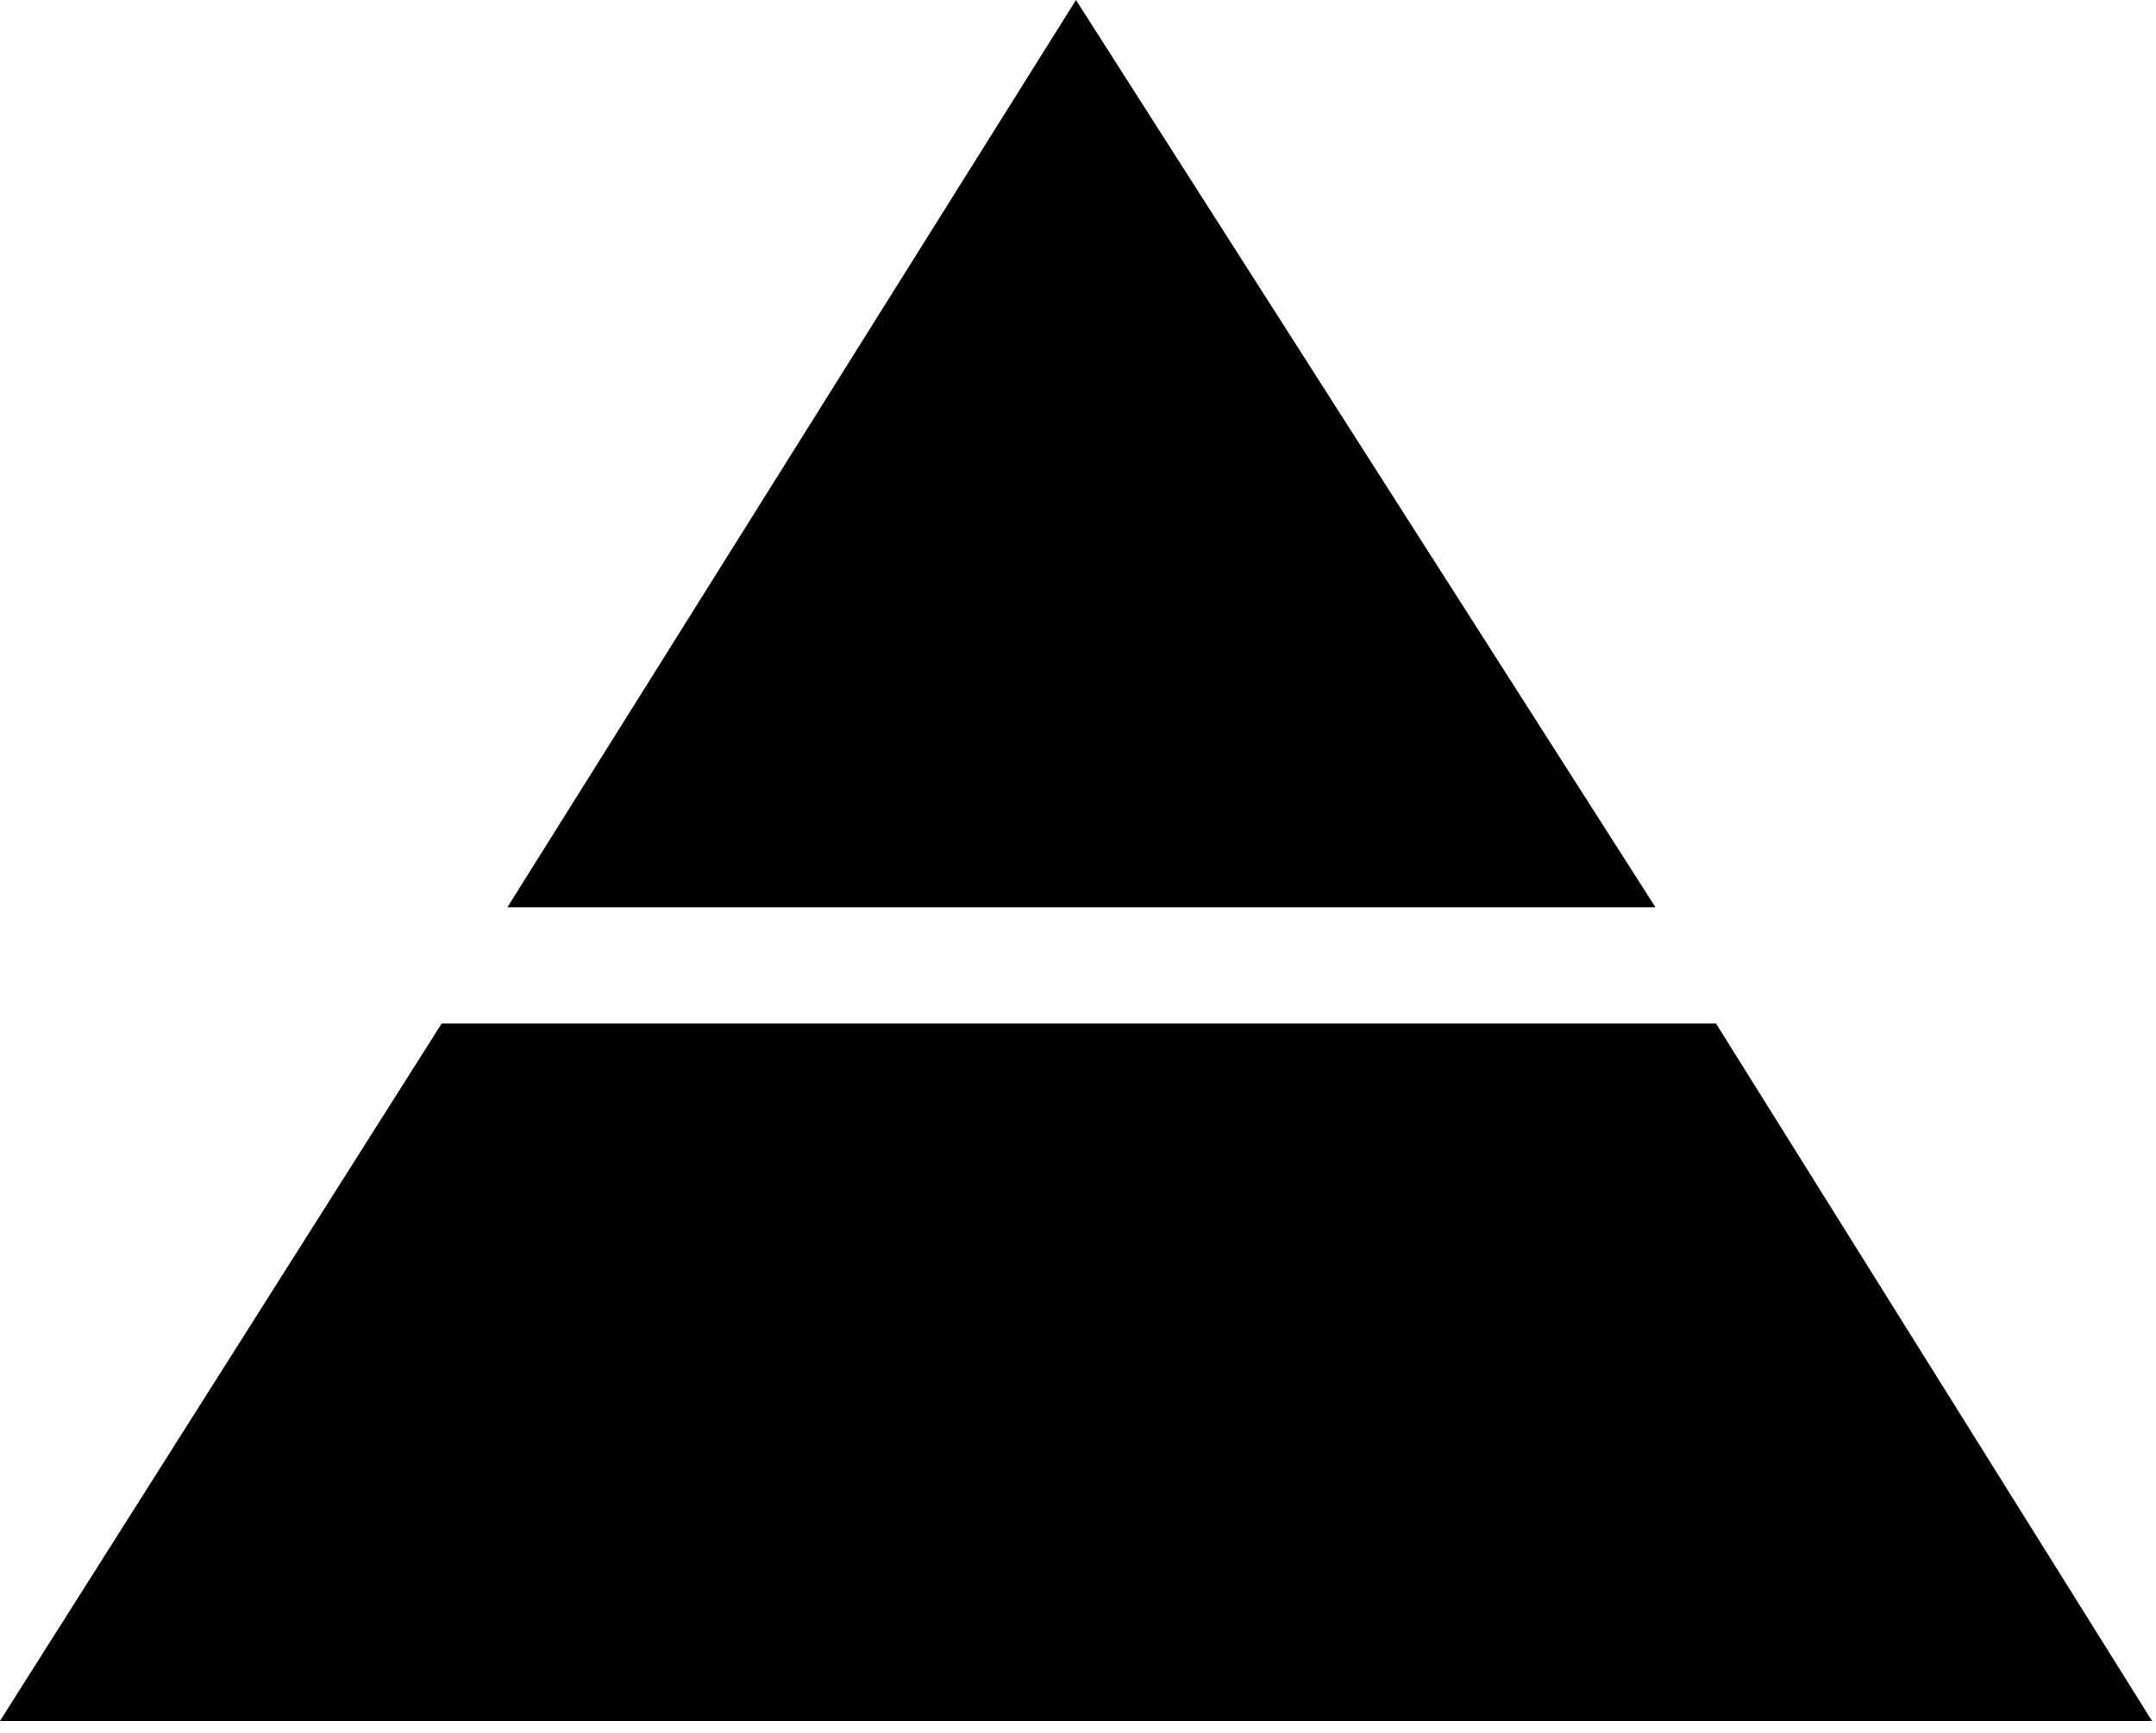
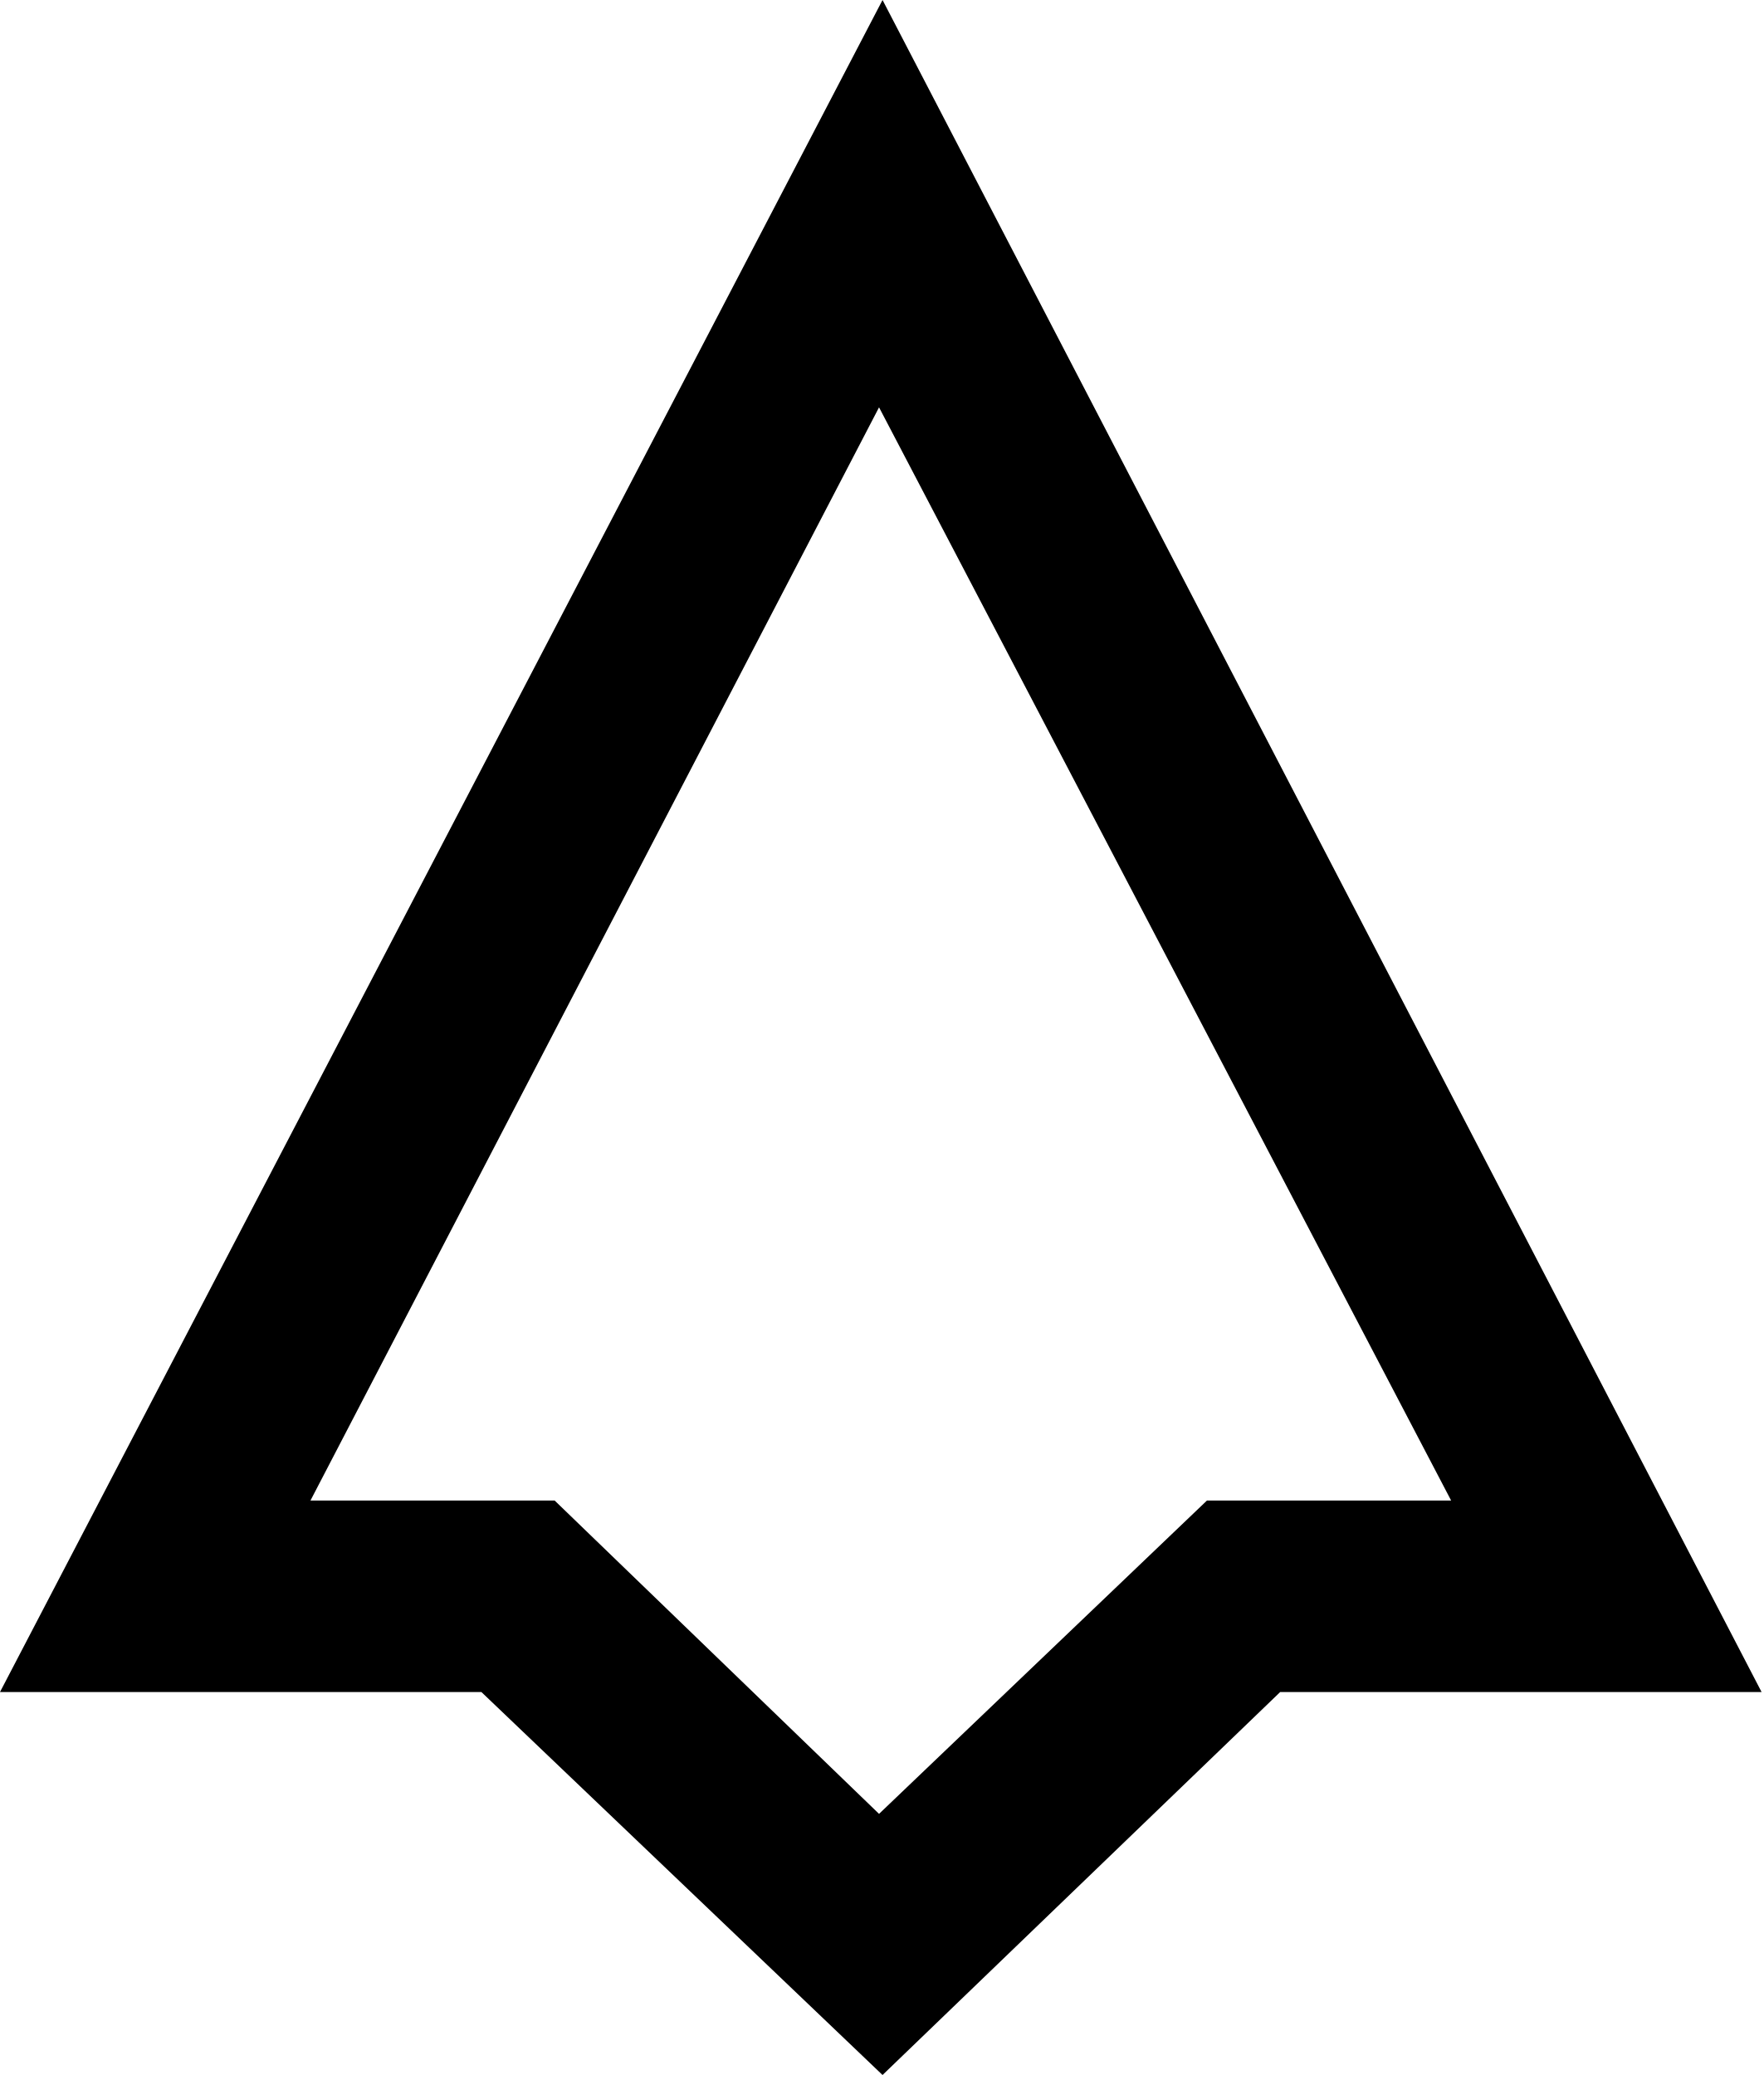
- <svg xmlns="http://www.w3.org/2000/svg" width="102" height="82" viewBox="0 0 102 82" fill="none">
-   <path d="M50.908 0.936L24.908 42.435H77.408L50.908 0.936Z" fill="currentColor" />
-   <path d="M80.908 48.935H21.169L0.908 80.936H100.908L80.908 48.935Z" fill="currentColor" />
-   <path d="M50.908 0.936L24.908 42.435H77.408L50.908 0.936Z" stroke="currentColor" />
-   <path d="M80.908 48.935H21.169L0.908 80.936H100.908L80.908 48.935Z" stroke="currentColor" />
+ <svg xmlns="http://www.w3.org/2000/svg" width="102" height="120" viewBox="0 0 102 120" fill="none">
+   <path d="M51.031 120L74.025 97.852H101.86L51.031 0L0 97.852H27.835L51.031 120ZM69.79 86.778L50.829 104.899L32.071 86.778H17.952L50.829 23.557L83.909 86.778H69.79Z" fill="black" />
</svg>
